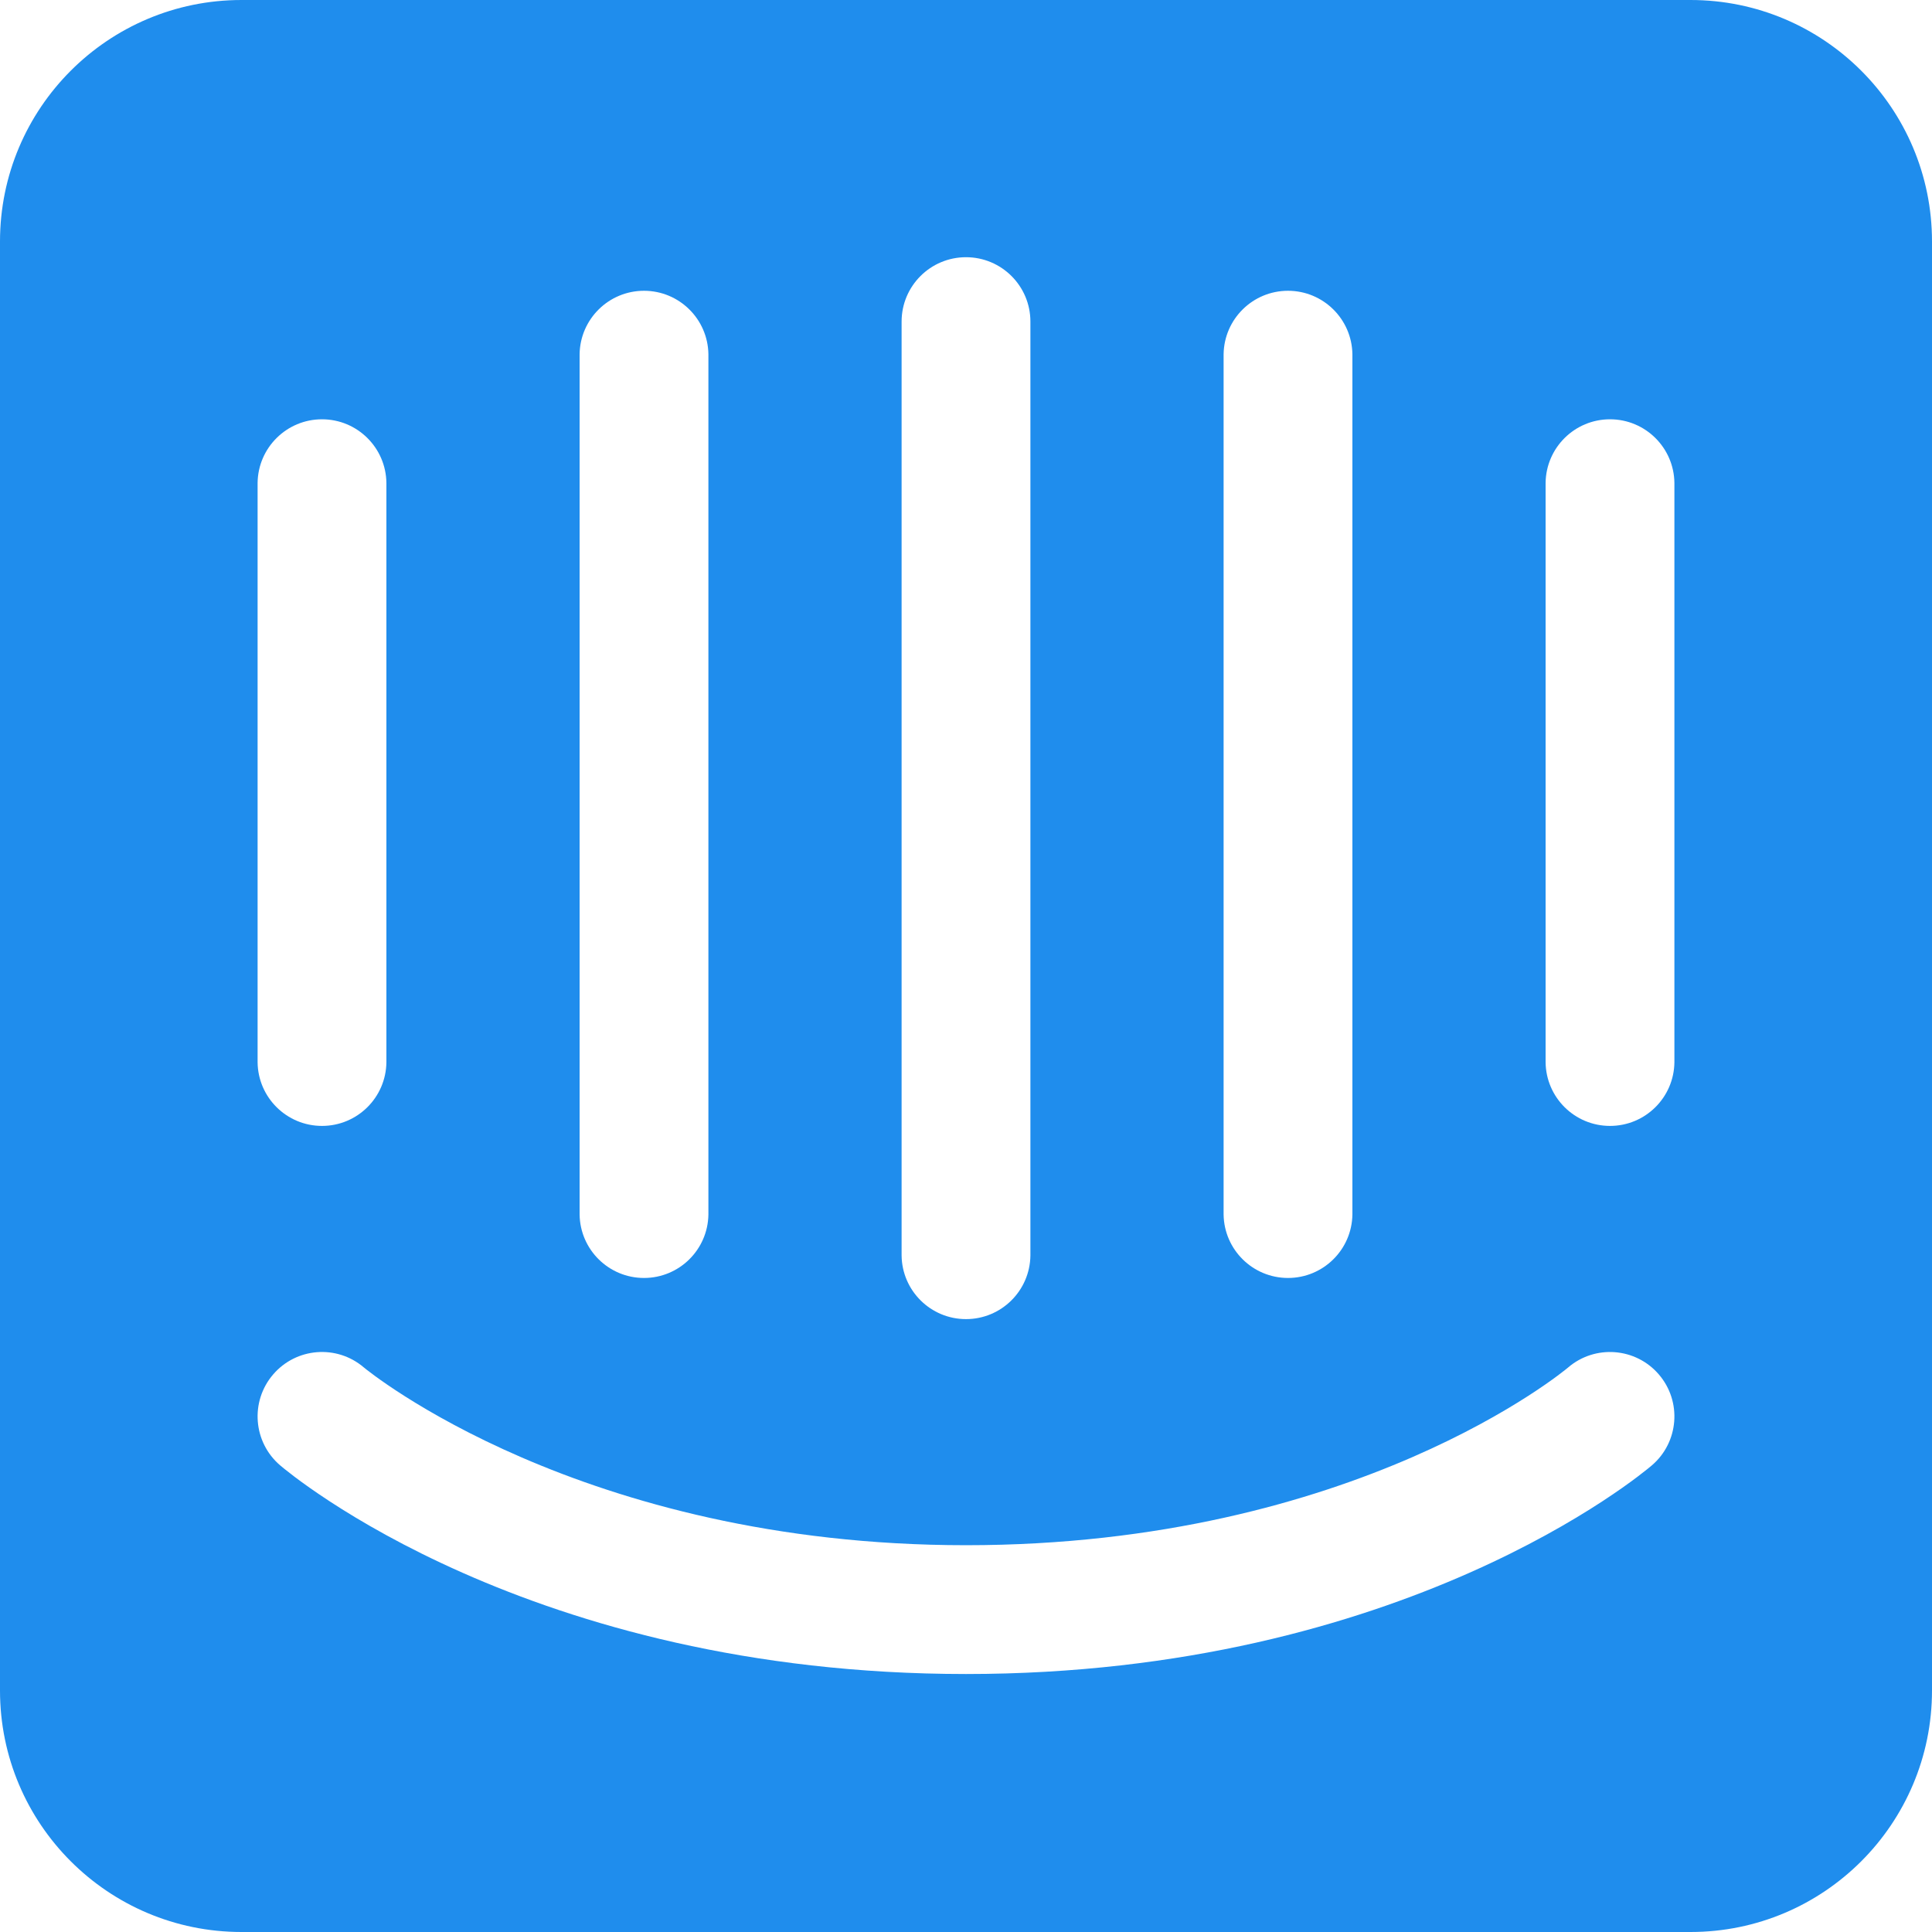
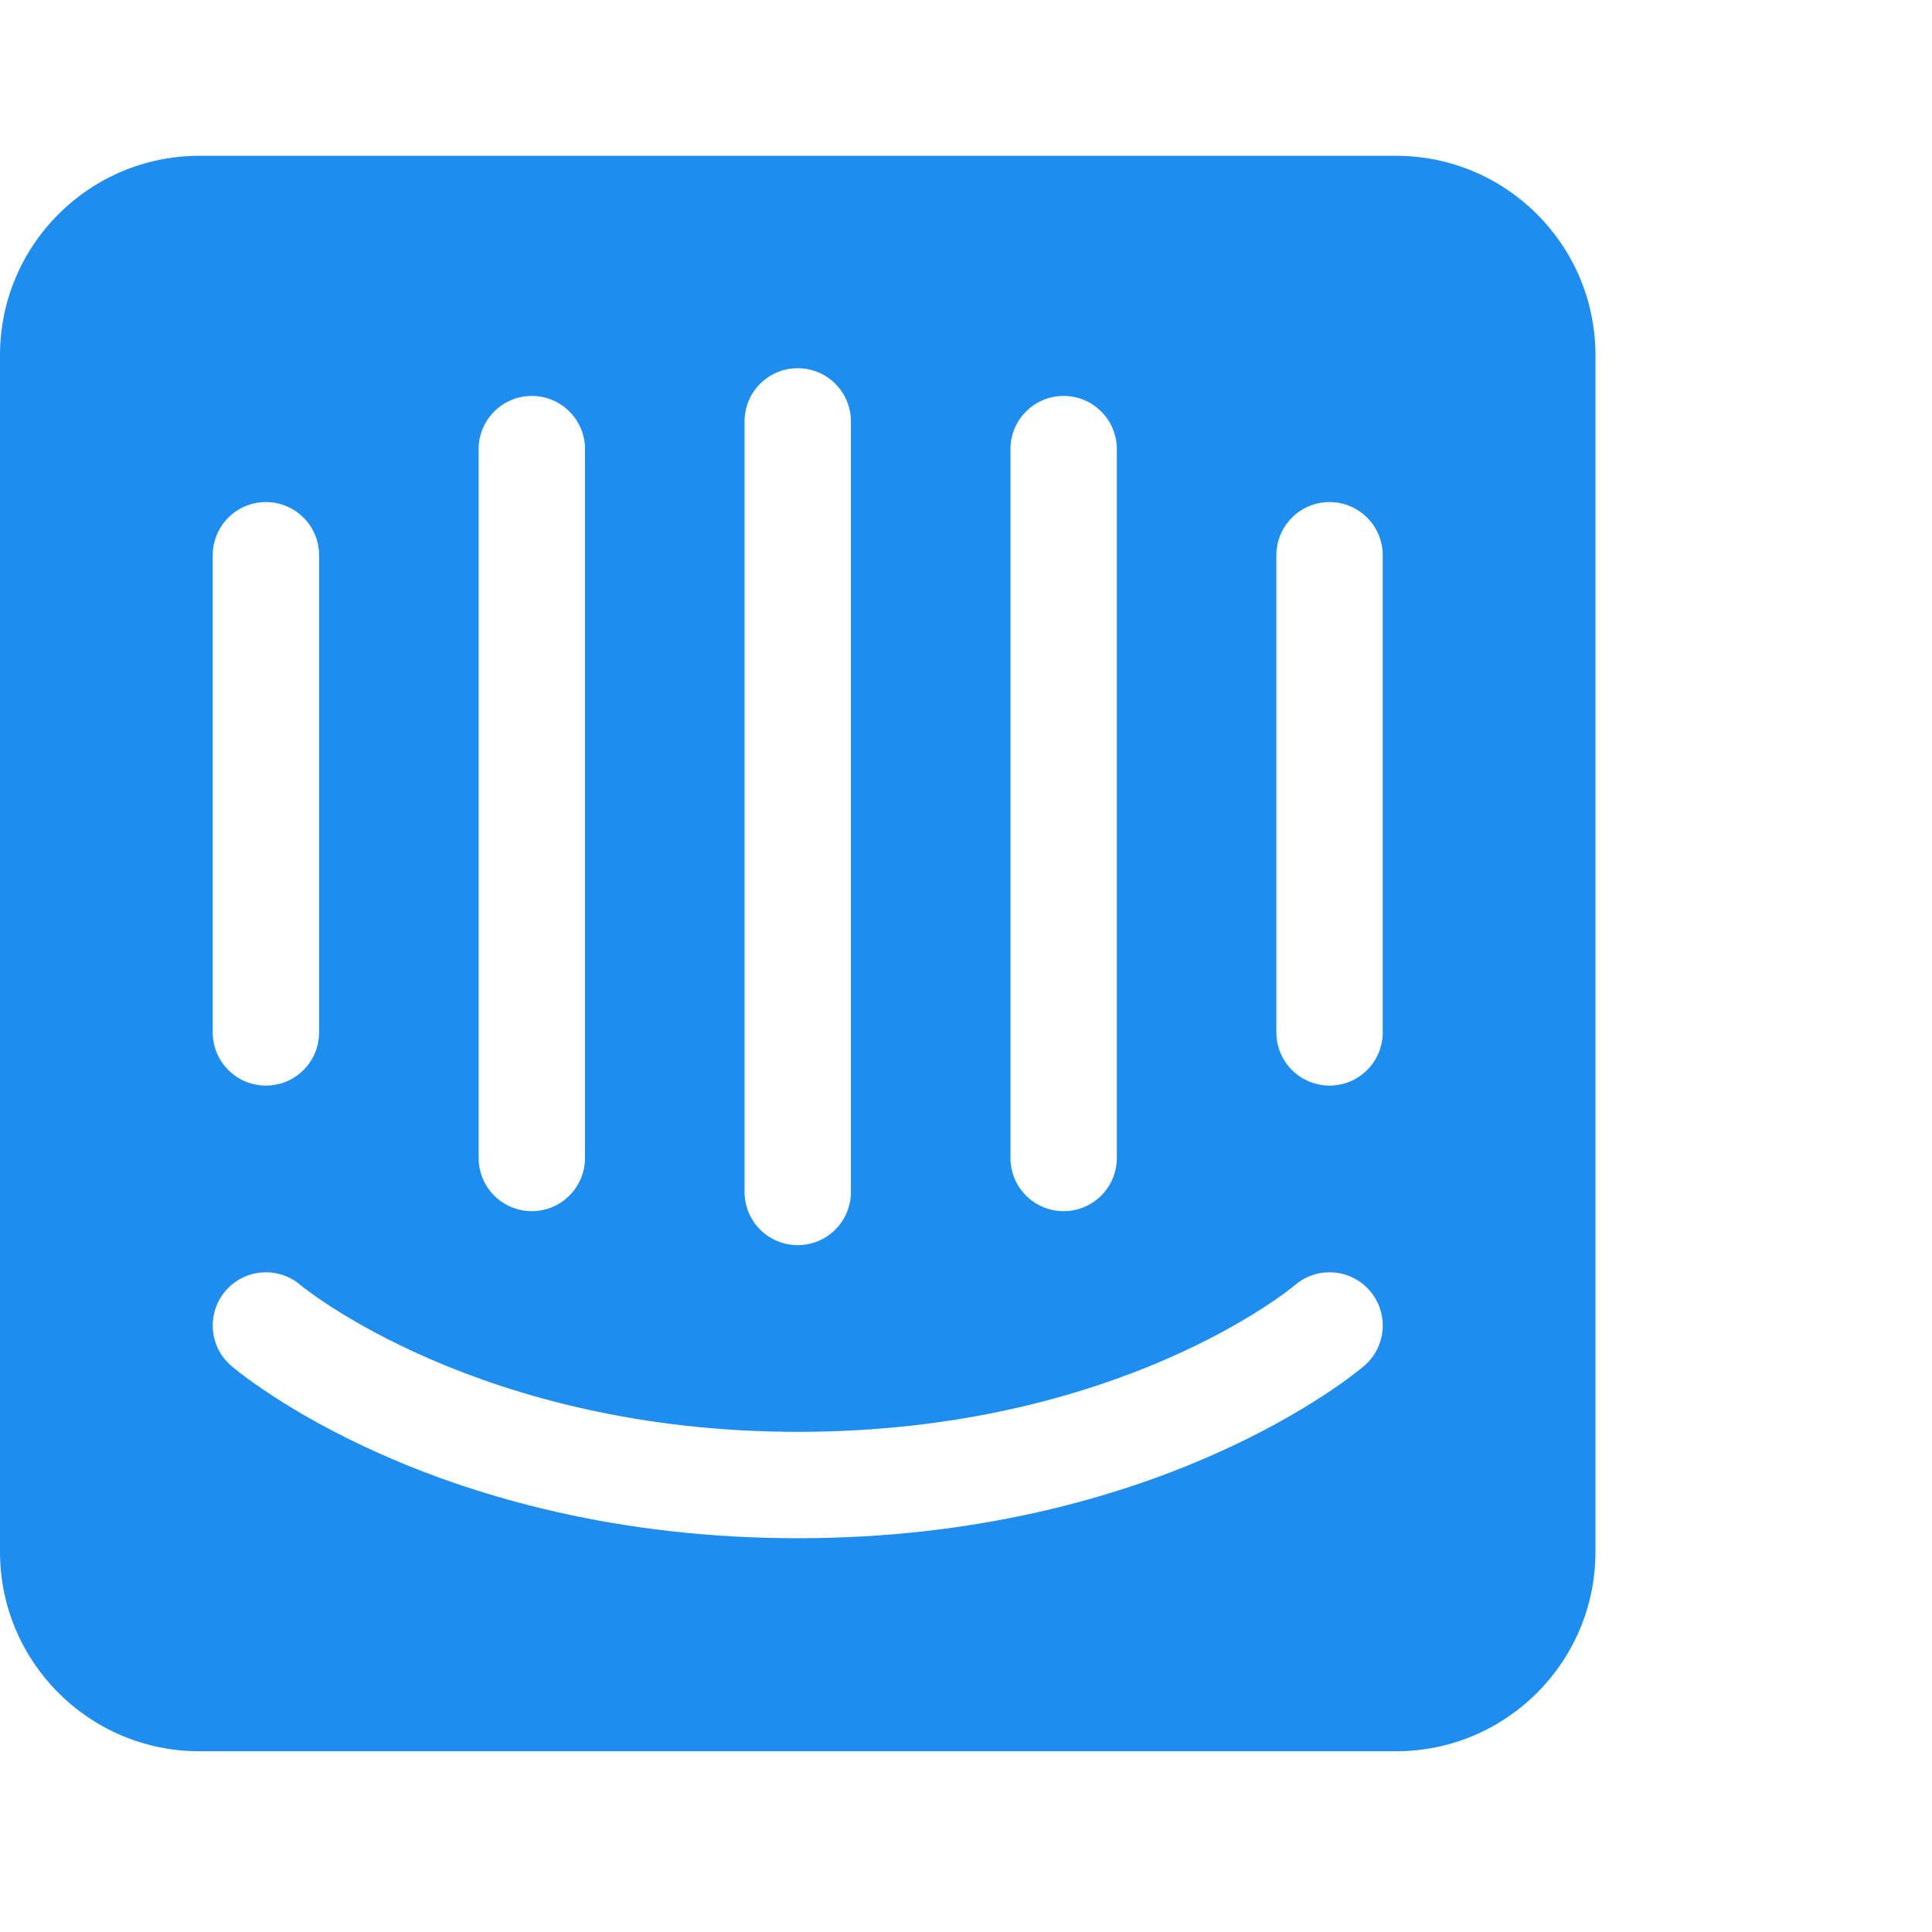
- <svg xmlns="http://www.w3.org/2000/svg" width="2500" height="2500" viewBox="0 0 256 256" preserveAspectRatio="xMidYMid">
+ <svg xmlns="http://www.w3.org/2000/svg" width="2500" height="2500" viewBox="0 -20 310 300" preserveAspectRatio="xMidYMid">
  <path d="M221.867 140.748a8.534 8.534 0 0 1-17.067 0V64a8.534 8.534 0 0 1 17.067 0v76.748zm-2.978 53.413c-1.319 1.129-32.93 27.655-90.889 27.655-57.958 0-89.568-26.527-90.887-27.656a8.535 8.535 0 0 1-.925-12.033 8.53 8.53 0 0 1 12.013-.942c.501.42 28.729 23.563 79.8 23.563 51.712 0 79.503-23.31 79.778-23.545 3.571-3.067 8.968-2.655 12.033.925a8.534 8.534 0 0 1-.923 12.033zM34.133 64A8.534 8.534 0 0 1 51.2 64v76.748a8.534 8.534 0 0 1-17.067 0V64zm42.668-17.067a8.534 8.534 0 0 1 17.066 0v114.001a8.534 8.534 0 0 1-17.066 0v-114zm42.666-4.318A8.532 8.532 0 0 1 128 34.082a8.532 8.532 0 0 1 8.534 8.533v123.733a8.534 8.534 0 0 1-17.067 0V42.615zm42.667 4.318a8.534 8.534 0 0 1 17.066 0v114.001a8.534 8.534 0 0 1-17.066 0v-114zM224 0H32C14.327 0 0 14.327 0 32v192c0 17.672 14.327 32 32 32h192c17.673 0 32-14.328 32-32V32c0-17.673-14.327-32-32-32z" fill="#1F8DED" />
</svg>
